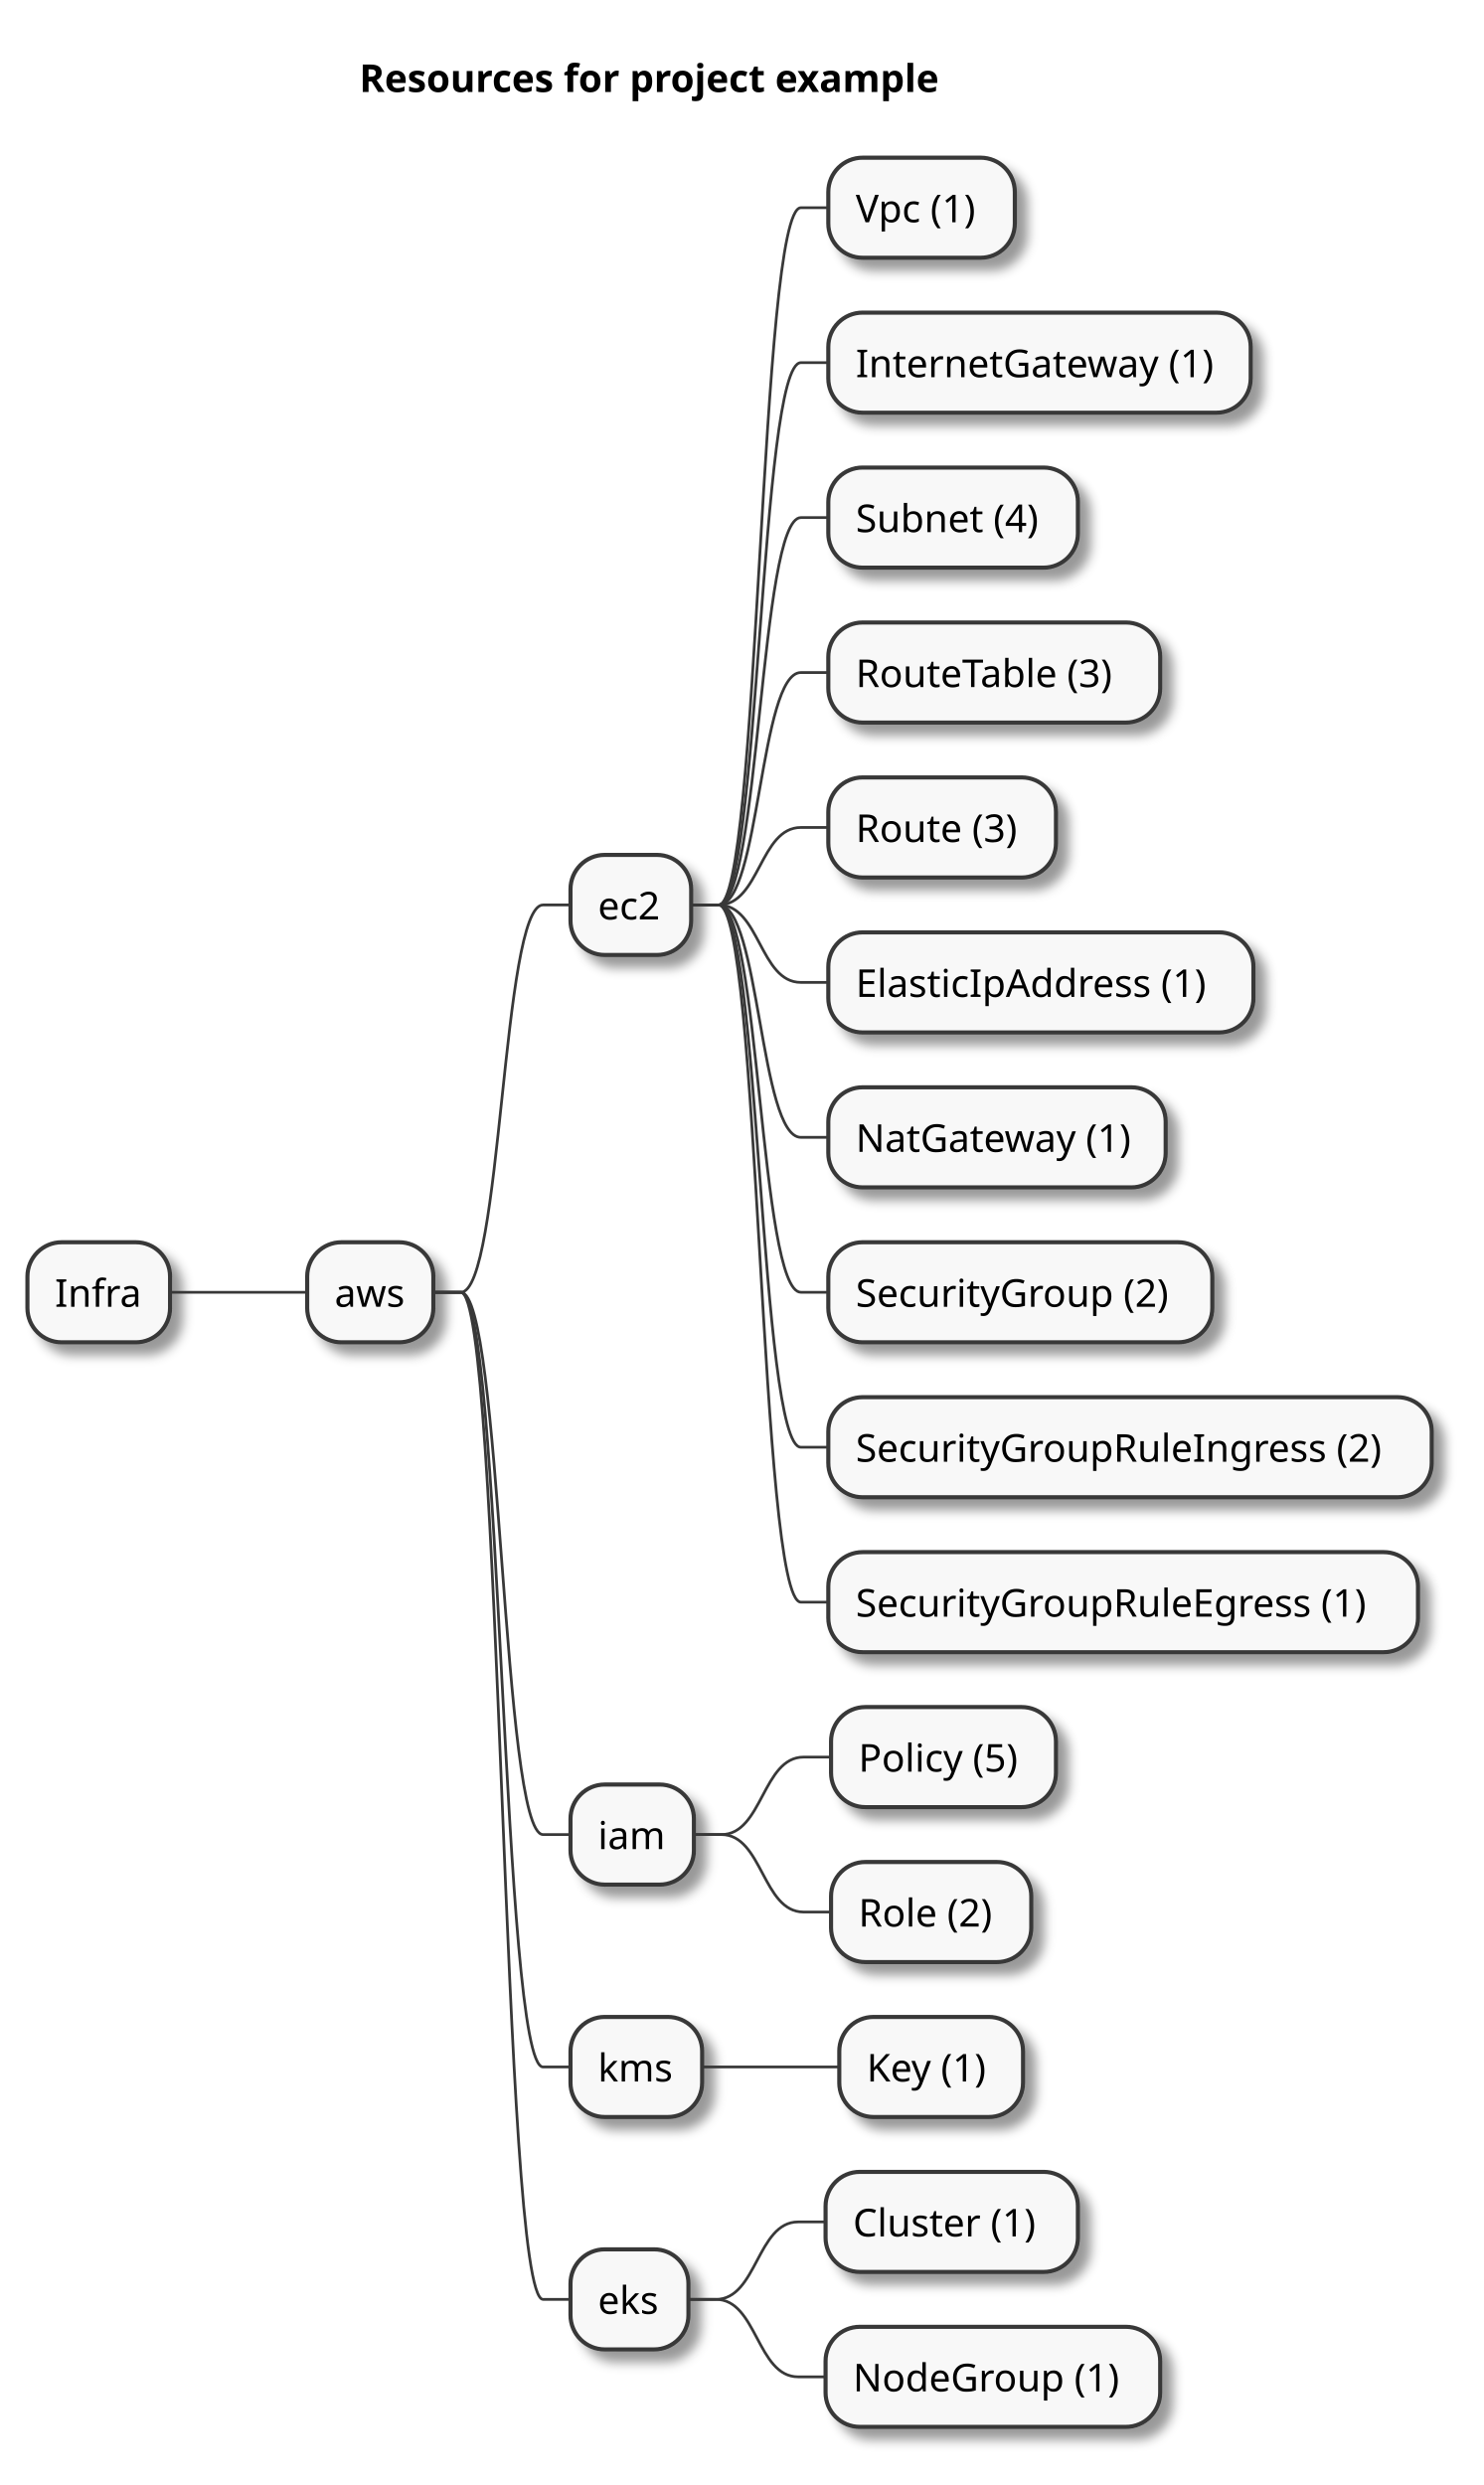
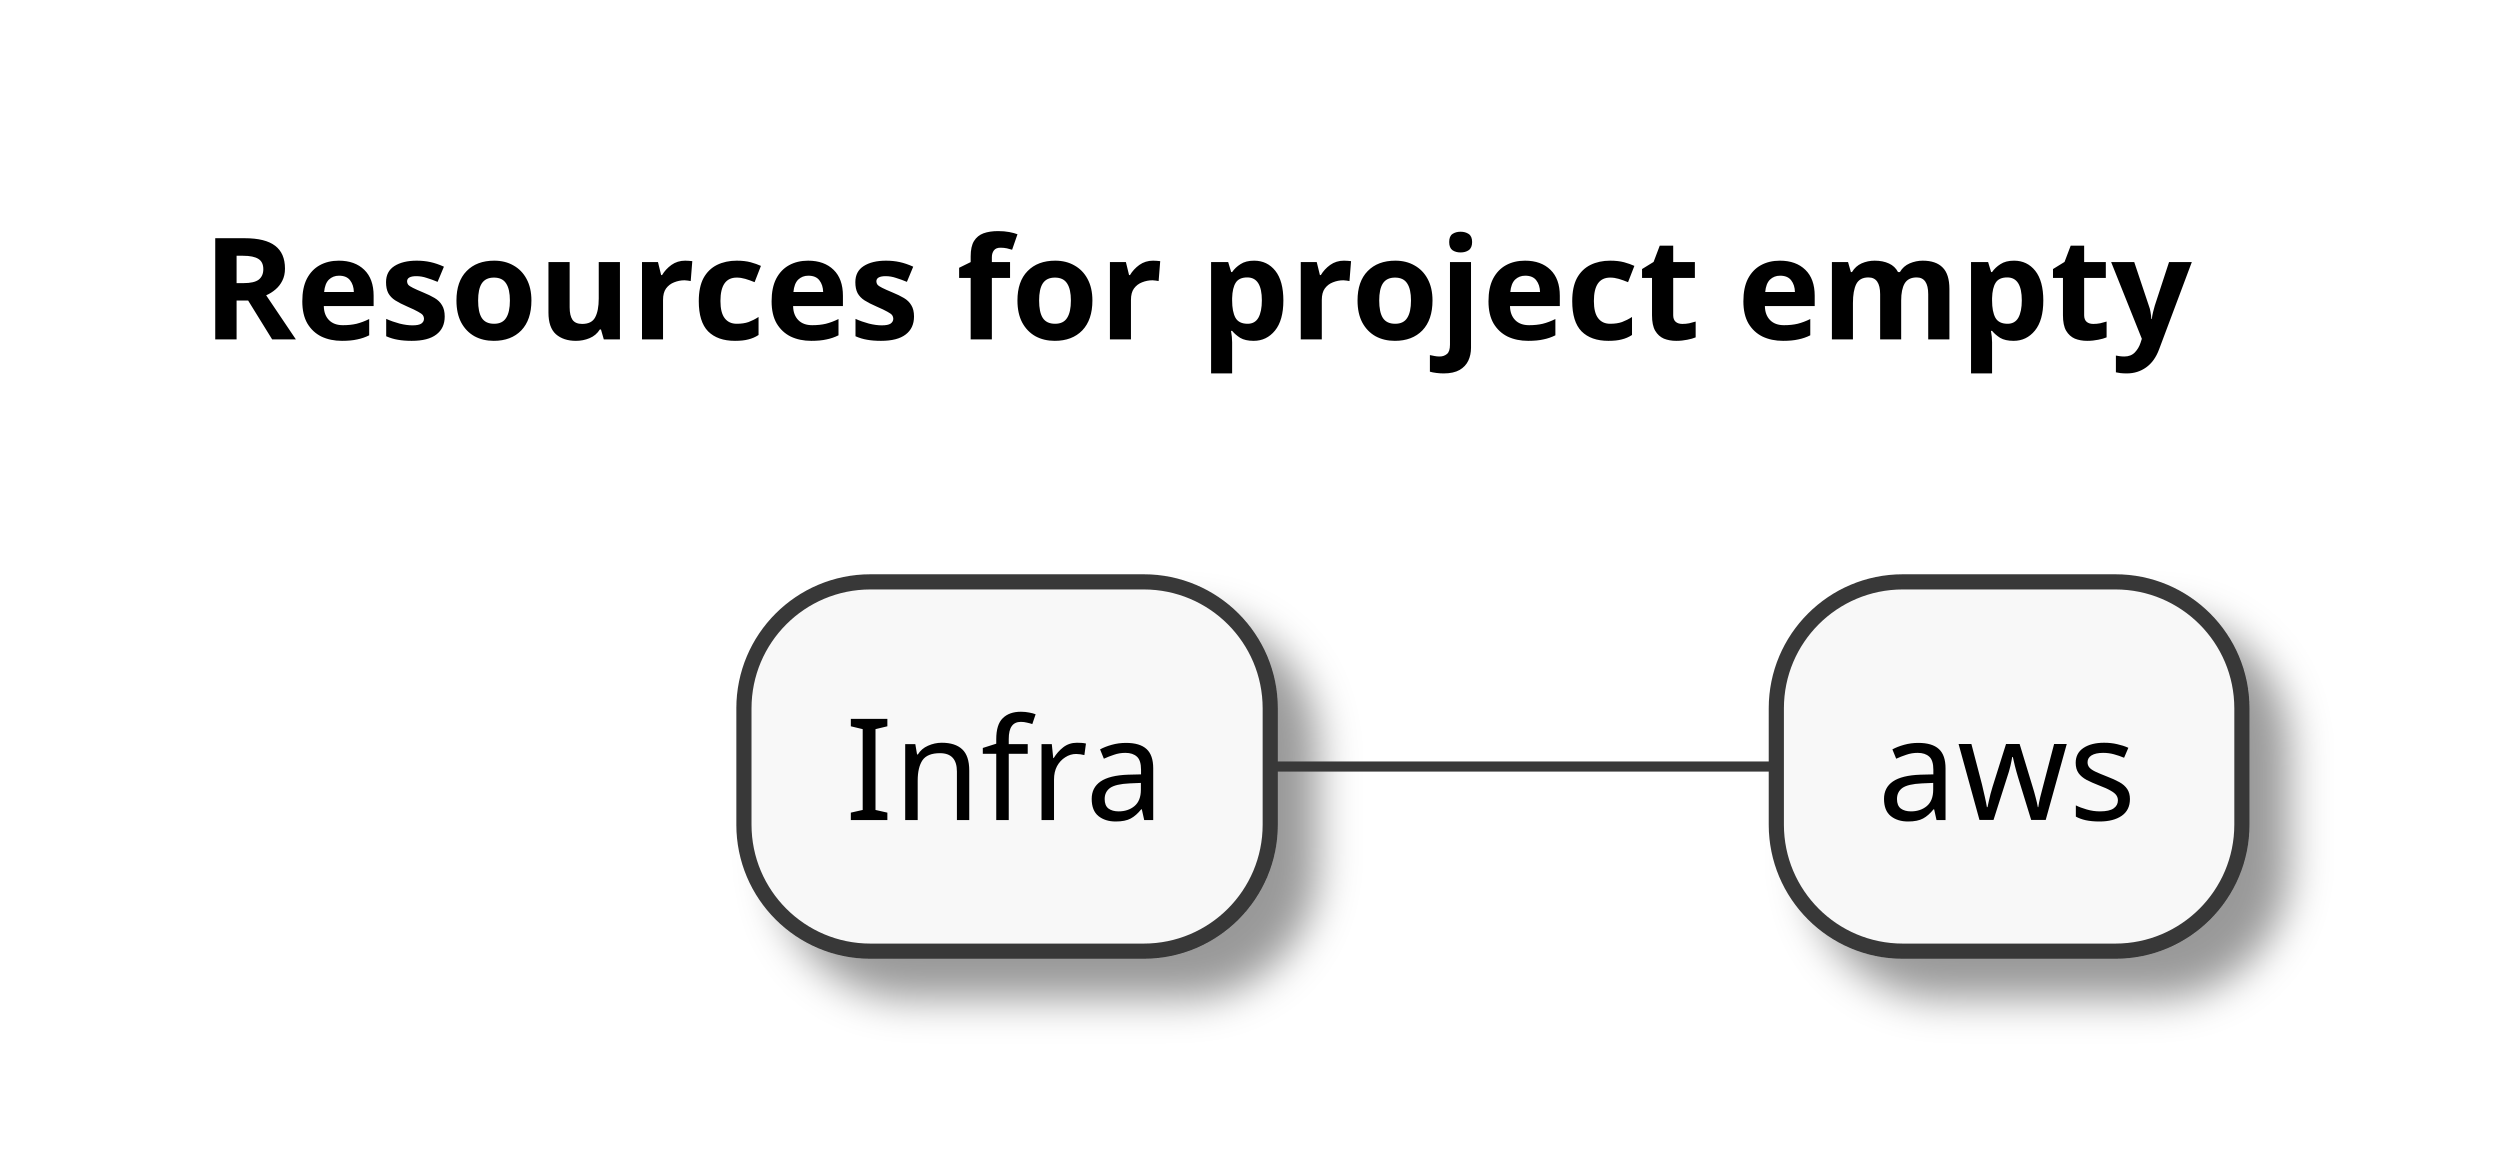
- <svg xmlns="http://www.w3.org/2000/svg" contentScriptType="application/ecmascript" contentStyleType="text/css" height="906px" preserveAspectRatio="none" style="width:541px;height:906px;background:#FFFFFF;" version="1.1" viewBox="0 0 541 906" width="541px" zoomAndPan="magnify">
+ <svg xmlns="http://www.w3.org/2000/svg" contentScriptType="application/ecmascript" contentStyleType="text/css" height="115px" preserveAspectRatio="none" style="width:247px;height:115px;background:#FFFFFF;" version="1.1" viewBox="0 0 247 115" width="247px" zoomAndPan="magnify">
  <defs>
-     <filter height="300%" id="f1lvg1h9hvivlr" width="300%" x="-1" y="-1">
+     <filter height="300%" id="fkoapik3v1n9u" width="300%" x="-1" y="-1">
      <feGaussianBlur result="blurOut" stdDeviation="2.0" />
      <feColorMatrix in="blurOut" result="blurOut2" type="matrix" values="0 0 0 0 0 0 0 0 0 0 0 0 0 0 0 0 0 0 .4 0" />
      <feOffset dx="4.0" dy="4.0" in="blurOut2" result="blurOut3" />
      <feBlend in="SourceGraphic" in2="blurOut3" mode="normal" />
    </filter>
  </defs>
  <g>
-     <rect fill="none" height="26.488" style="stroke:none;stroke-width:1.0;" width="229" x="126" y="15" />
-     <text fill="#000000" font-family="sans-serif" font-size="14" font-weight="bold" lengthAdjust="spacing" textLength="219" x="131" y="33.535">Resources for project example</text>
-     <rect fill="#F8F8F8" filter="url(#f1lvg1h9hvivlr)" height="36.488" rx="12.5" ry="12.5" style="stroke:#383838;stroke-width:1.5;" width="52" x="10" y="452.906" />
-     <text fill="#000000" font-family="sans-serif" font-size="14" lengthAdjust="spacing" textLength="32" x="20" y="476.441">Infra</text>
-     <rect fill="#F8F8F8" filter="url(#f1lvg1h9hvivlr)" height="36.488" rx="12.5" ry="12.5" style="stroke:#383838;stroke-width:1.5;" width="46" x="112" y="452.906" />
-     <text fill="#000000" font-family="sans-serif" font-size="14" lengthAdjust="spacing" textLength="26" x="122" y="476.441">aws</text>
-     <rect fill="#F8F8F8" filter="url(#f1lvg1h9hvivlr)" height="36.488" rx="12.5" ry="12.5" style="stroke:#383838;stroke-width:1.5;" width="44" x="208" y="311.685" />
-     <text fill="#000000" font-family="sans-serif" font-size="14" lengthAdjust="spacing" textLength="24" x="218" y="335.221">ec2</text>
-     <rect fill="#F8F8F8" filter="url(#f1lvg1h9hvivlr)" height="36.488" rx="12.5" ry="12.5" style="stroke:#383838;stroke-width:1.5;" width="68" x="302" y="57.488" />
-     <text fill="#000000" font-family="sans-serif" font-size="14" lengthAdjust="spacing" textLength="48" x="312" y="81.023">Vpc (1)</text>
-     <path d="M252,329.93 L262,329.93 C277,329.93 277,75.732 292,75.732 L302,75.732 " fill="none" style="stroke:#383838;stroke-width:1.0;" />
-     <rect fill="#F8F8F8" filter="url(#f1lvg1h9hvivlr)" height="36.488" rx="12.5" ry="12.5" style="stroke:#383838;stroke-width:1.5;" width="154" x="302" y="113.977" />
-     <text fill="#000000" font-family="sans-serif" font-size="14" lengthAdjust="spacing" textLength="134" x="312" y="137.512">InternetGateway (1)</text>
-     <path d="M252,329.93 L262,329.93 C277,329.93 277,132.221 292,132.221 L302,132.221 " fill="none" style="stroke:#383838;stroke-width:1.0;" />
-     <rect fill="#F8F8F8" filter="url(#f1lvg1h9hvivlr)" height="36.488" rx="12.5" ry="12.5" style="stroke:#383838;stroke-width:1.5;" width="91" x="302" y="170.465" />
-     <text fill="#000000" font-family="sans-serif" font-size="14" lengthAdjust="spacing" textLength="71" x="312" y="194">Subnet (4)</text>
-     <path d="M252,329.93 L262,329.93 C277,329.93 277,188.709 292,188.709 L302,188.709 " fill="none" style="stroke:#383838;stroke-width:1.0;" />
-     <rect fill="#F8F8F8" filter="url(#f1lvg1h9hvivlr)" height="36.488" rx="12.5" ry="12.5" style="stroke:#383838;stroke-width:1.5;" width="121" x="302" y="226.953" />
-     <text fill="#000000" font-family="sans-serif" font-size="14" lengthAdjust="spacing" textLength="101" x="312" y="250.488">RouteTable (3)</text>
-     <path d="M252,329.93 L262,329.93 C277,329.93 277,245.197 292,245.197 L302,245.197 " fill="none" style="stroke:#383838;stroke-width:1.0;" />
-     <rect fill="#F8F8F8" filter="url(#f1lvg1h9hvivlr)" height="36.488" rx="12.5" ry="12.5" style="stroke:#383838;stroke-width:1.5;" width="83" x="302" y="283.441" />
-     <text fill="#000000" font-family="sans-serif" font-size="14" lengthAdjust="spacing" textLength="63" x="312" y="306.977">Route (3)</text>
-     <path d="M252,329.93 L262,329.93 C277,329.93 277,301.685 292,301.685 L302,301.685 " fill="none" style="stroke:#383838;stroke-width:1.0;" />
-     <rect fill="#F8F8F8" filter="url(#f1lvg1h9hvivlr)" height="36.488" rx="12.5" ry="12.5" style="stroke:#383838;stroke-width:1.5;" width="155" x="302" y="339.93" />
-     <text fill="#000000" font-family="sans-serif" font-size="14" lengthAdjust="spacing" textLength="135" x="312" y="363.465">ElasticIpAddress (1)</text>
-     <path d="M252,329.93 L262,329.93 C277,329.93 277,358.174 292,358.174 L302,358.174 " fill="none" style="stroke:#383838;stroke-width:1.0;" />
-     <rect fill="#F8F8F8" filter="url(#f1lvg1h9hvivlr)" height="36.488" rx="12.5" ry="12.5" style="stroke:#383838;stroke-width:1.5;" width="123" x="302" y="396.418" />
-     <text fill="#000000" font-family="sans-serif" font-size="14" lengthAdjust="spacing" textLength="103" x="312" y="419.953">NatGateway (1)</text>
-     <path d="M252,329.93 L262,329.93 C277,329.93 277,414.662 292,414.662 L302,414.662 " fill="none" style="stroke:#383838;stroke-width:1.0;" />
-     <rect fill="#F8F8F8" filter="url(#f1lvg1h9hvivlr)" height="36.488" rx="12.5" ry="12.5" style="stroke:#383838;stroke-width:1.5;" width="140" x="302" y="452.906" />
-     <text fill="#000000" font-family="sans-serif" font-size="14" lengthAdjust="spacing" textLength="120" x="312" y="476.441">SecurityGroup (2)</text>
-     <path d="M252,329.93 L262,329.93 C277,329.93 277,471.15 292,471.15 L302,471.15 " fill="none" style="stroke:#383838;stroke-width:1.0;" />
-     <rect fill="#F8F8F8" filter="url(#f1lvg1h9hvivlr)" height="36.488" rx="12.5" ry="12.5" style="stroke:#383838;stroke-width:1.5;" width="220" x="302" y="509.394" />
-     <text fill="#000000" font-family="sans-serif" font-size="14" lengthAdjust="spacing" textLength="200" x="312" y="532.93">SecurityGroupRuleIngress (2)</text>
-     <path d="M252,329.93 L262,329.93 C277,329.93 277,527.639 292,527.639 L302,527.639 " fill="none" style="stroke:#383838;stroke-width:1.0;" />
-     <rect fill="#F8F8F8" filter="url(#f1lvg1h9hvivlr)" height="36.488" rx="12.5" ry="12.5" style="stroke:#383838;stroke-width:1.5;" width="215" x="302" y="565.883" />
-     <text fill="#000000" font-family="sans-serif" font-size="14" lengthAdjust="spacing" textLength="195" x="312" y="589.418">SecurityGroupRuleEgress (1)</text>
-     <path d="M252,329.93 L262,329.93 C277,329.93 277,584.127 292,584.127 L302,584.127 " fill="none" style="stroke:#383838;stroke-width:1.0;" />
-     <path d="M158,471.15 L168,471.15 C183,471.15 183,329.93 198,329.93 L208,329.93 " fill="none" style="stroke:#383838;stroke-width:1.0;" />
-     <rect fill="#F8F8F8" filter="url(#f1lvg1h9hvivlr)" height="36.488" rx="12.5" ry="12.5" style="stroke:#383838;stroke-width:1.5;" width="45" x="208" y="650.615" />
-     <text fill="#000000" font-family="sans-serif" font-size="14" lengthAdjust="spacing" textLength="25" x="218" y="674.15">iam</text>
-     <rect fill="#F8F8F8" filter="url(#f1lvg1h9hvivlr)" height="36.488" rx="12.5" ry="12.5" style="stroke:#383838;stroke-width:1.5;" width="82" x="303" y="622.371" />
-     <text fill="#000000" font-family="sans-serif" font-size="14" lengthAdjust="spacing" textLength="62" x="313" y="645.906">Policy (5)</text>
-     <path d="M253,668.859 L263,668.859 C278,668.859 278,640.615 293,640.615 L303,640.615 " fill="none" style="stroke:#383838;stroke-width:1.0;" />
-     <rect fill="#F8F8F8" filter="url(#f1lvg1h9hvivlr)" height="36.488" rx="12.5" ry="12.5" style="stroke:#383838;stroke-width:1.5;" width="73" x="303" y="678.859" />
-     <text fill="#000000" font-family="sans-serif" font-size="14" lengthAdjust="spacing" textLength="53" x="313" y="702.394">Role (2)</text>
-     <path d="M253,668.859 L263,668.859 C278,668.859 278,697.104 293,697.104 L303,697.104 " fill="none" style="stroke:#383838;stroke-width:1.0;" />
-     <path d="M158,471.15 L168,471.15 C183,471.15 183,668.859 198,668.859 L208,668.859 " fill="none" style="stroke:#383838;stroke-width:1.0;" />
-     <rect fill="#F8F8F8" filter="url(#f1lvg1h9hvivlr)" height="36.488" rx="12.5" ry="12.5" style="stroke:#383838;stroke-width:1.5;" width="48" x="208" y="735.348" />
-     <text fill="#000000" font-family="sans-serif" font-size="14" lengthAdjust="spacing" textLength="28" x="218" y="758.883">kms</text>
-     <rect fill="#F8F8F8" filter="url(#f1lvg1h9hvivlr)" height="36.488" rx="12.5" ry="12.5" style="stroke:#383838;stroke-width:1.5;" width="67" x="306" y="735.348" />
-     <text fill="#000000" font-family="sans-serif" font-size="14" lengthAdjust="spacing" textLength="47" x="316" y="758.883">Key (1)</text>
-     <path d="M256,753.592 L266,753.592 C281,753.592 281,753.592 296,753.592 L306,753.592 " fill="none" style="stroke:#383838;stroke-width:1.0;" />
-     <path d="M158,471.15 L168,471.15 C183,471.15 183,753.592 198,753.592 L208,753.592 " fill="none" style="stroke:#383838;stroke-width:1.0;" />
-     <rect fill="#F8F8F8" filter="url(#f1lvg1h9hvivlr)" height="36.488" rx="12.5" ry="12.5" style="stroke:#383838;stroke-width:1.5;" width="43" x="208" y="820.08" />
-     <text fill="#000000" font-family="sans-serif" font-size="14" lengthAdjust="spacing" textLength="23" x="218" y="843.615">eks</text>
-     <rect fill="#F8F8F8" filter="url(#f1lvg1h9hvivlr)" height="36.488" rx="12.5" ry="12.5" style="stroke:#383838;stroke-width:1.5;" width="92" x="301" y="791.836" />
-     <text fill="#000000" font-family="sans-serif" font-size="14" lengthAdjust="spacing" textLength="72" x="311" y="815.371">Cluster (1)</text>
-     <path d="M251,838.324 L261,838.324 C276,838.324 276,810.08 291,810.08 L301,810.08 " fill="none" style="stroke:#383838;stroke-width:1.0;" />
-     <rect fill="#F8F8F8" filter="url(#f1lvg1h9hvivlr)" height="36.488" rx="12.5" ry="12.5" style="stroke:#383838;stroke-width:1.5;" width="122" x="301" y="848.324" />
-     <text fill="#000000" font-family="sans-serif" font-size="14" lengthAdjust="spacing" textLength="102" x="311" y="871.859">NodeGroup (1)</text>
-     <path d="M251,838.324 L261,838.324 C276,838.324 276,866.568 291,866.568 L301,866.568 " fill="none" style="stroke:#383838;stroke-width:1.0;" />
-     <path d="M158,471.15 L168,471.15 C183,471.15 183,838.324 198,838.324 L208,838.324 " fill="none" style="stroke:#383838;stroke-width:1.0;" />
-     <path d="M62,471.15 L72,471.15 C87,471.15 87,471.15 102,471.15 L112,471.15 " fill="none" style="stroke:#383838;stroke-width:1.0;" />
+     <rect fill="none" height="26.488" style="stroke:none;stroke-width:1.0;" width="214" x="15" y="15" />
+     <text fill="#000000" font-family="sans-serif" font-size="14" font-weight="bold" lengthAdjust="spacing" textLength="204" x="20" y="33.535">Resources for project empty</text>
+     <rect fill="#F8F8F8" filter="url(#fkoapik3v1n9u)" height="36.488" rx="12.5" ry="12.5" style="stroke:#383838;stroke-width:1.5;" width="52" x="73.5" y="57.488" />
+     <text fill="#000000" font-family="sans-serif" font-size="14" lengthAdjust="spacing" textLength="32" x="83.5" y="81.023">Infra</text>
+     <rect fill="#F8F8F8" filter="url(#fkoapik3v1n9u)" height="36.488" rx="12.5" ry="12.5" style="stroke:#383838;stroke-width:1.5;" width="46" x="175.5" y="57.488" />
+     <text fill="#000000" font-family="sans-serif" font-size="14" lengthAdjust="spacing" textLength="26" x="185.5" y="81.023">aws</text>
+     <path d="M125.5,75.732 L135.5,75.732 C150.5,75.732 150.5,75.732 165.5,75.732 L175.5,75.732 " fill="none" style="stroke:#383838;stroke-width:1.0;" />
  </g>
</svg>
